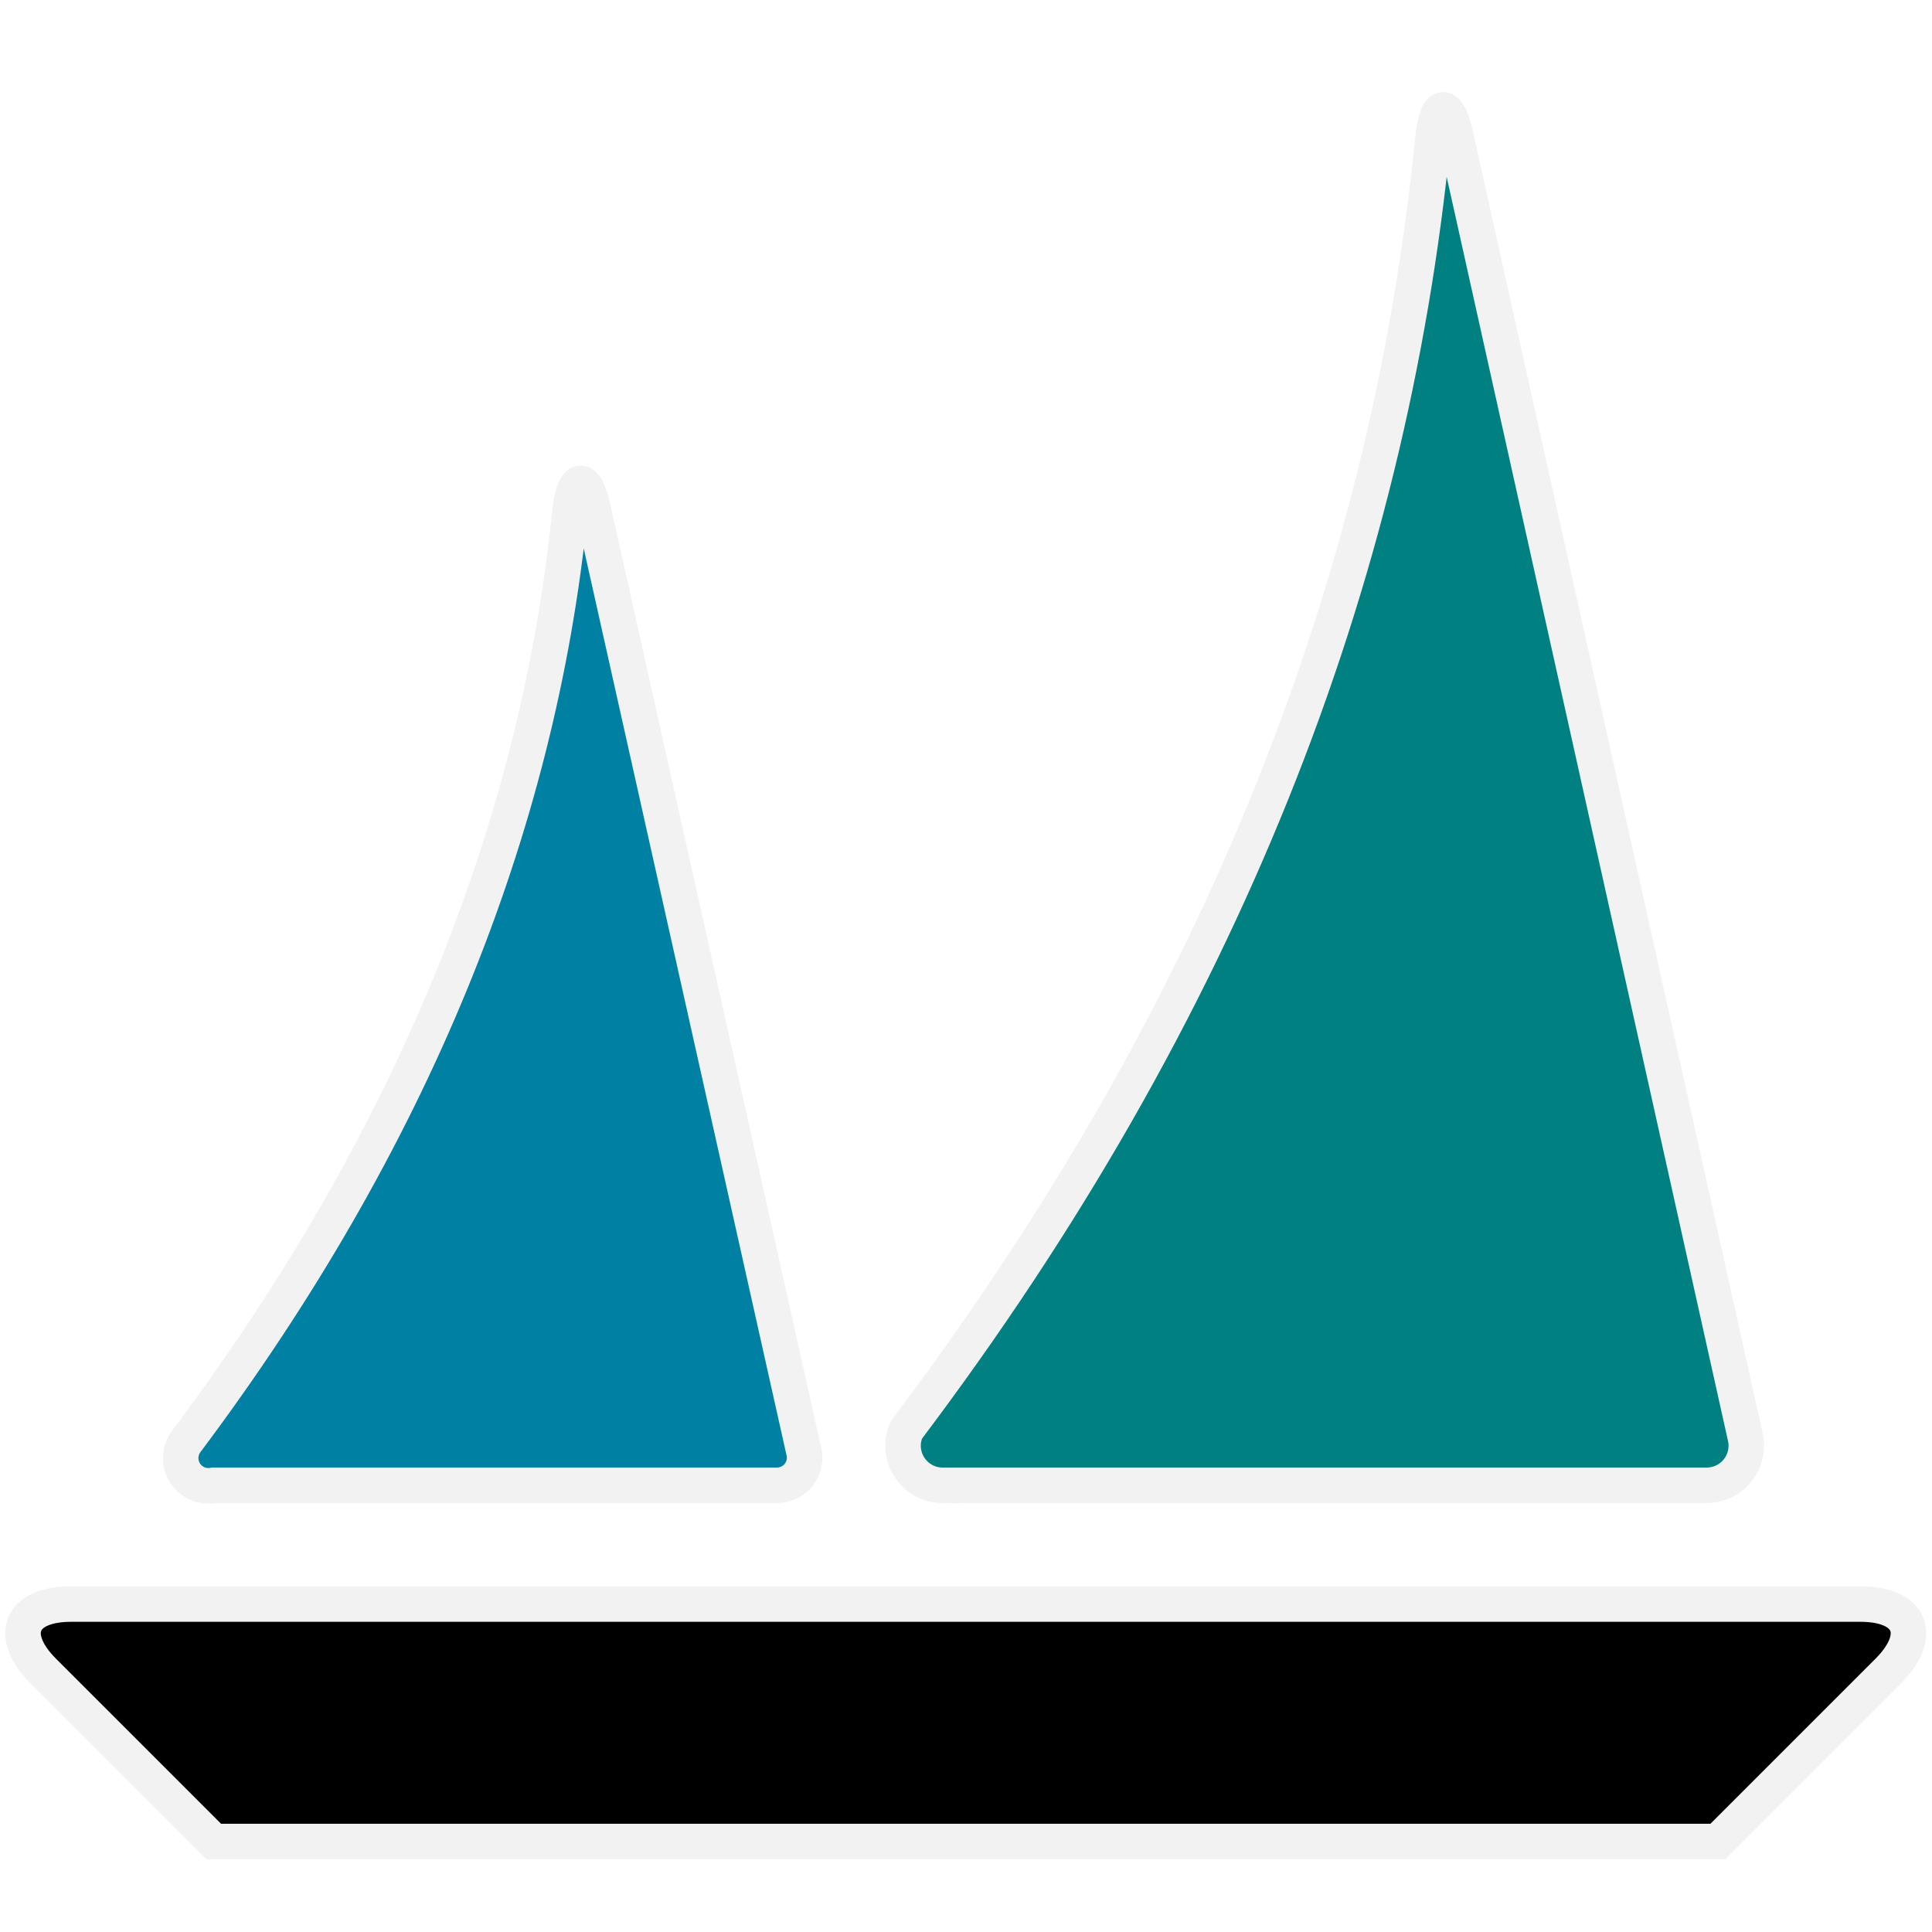
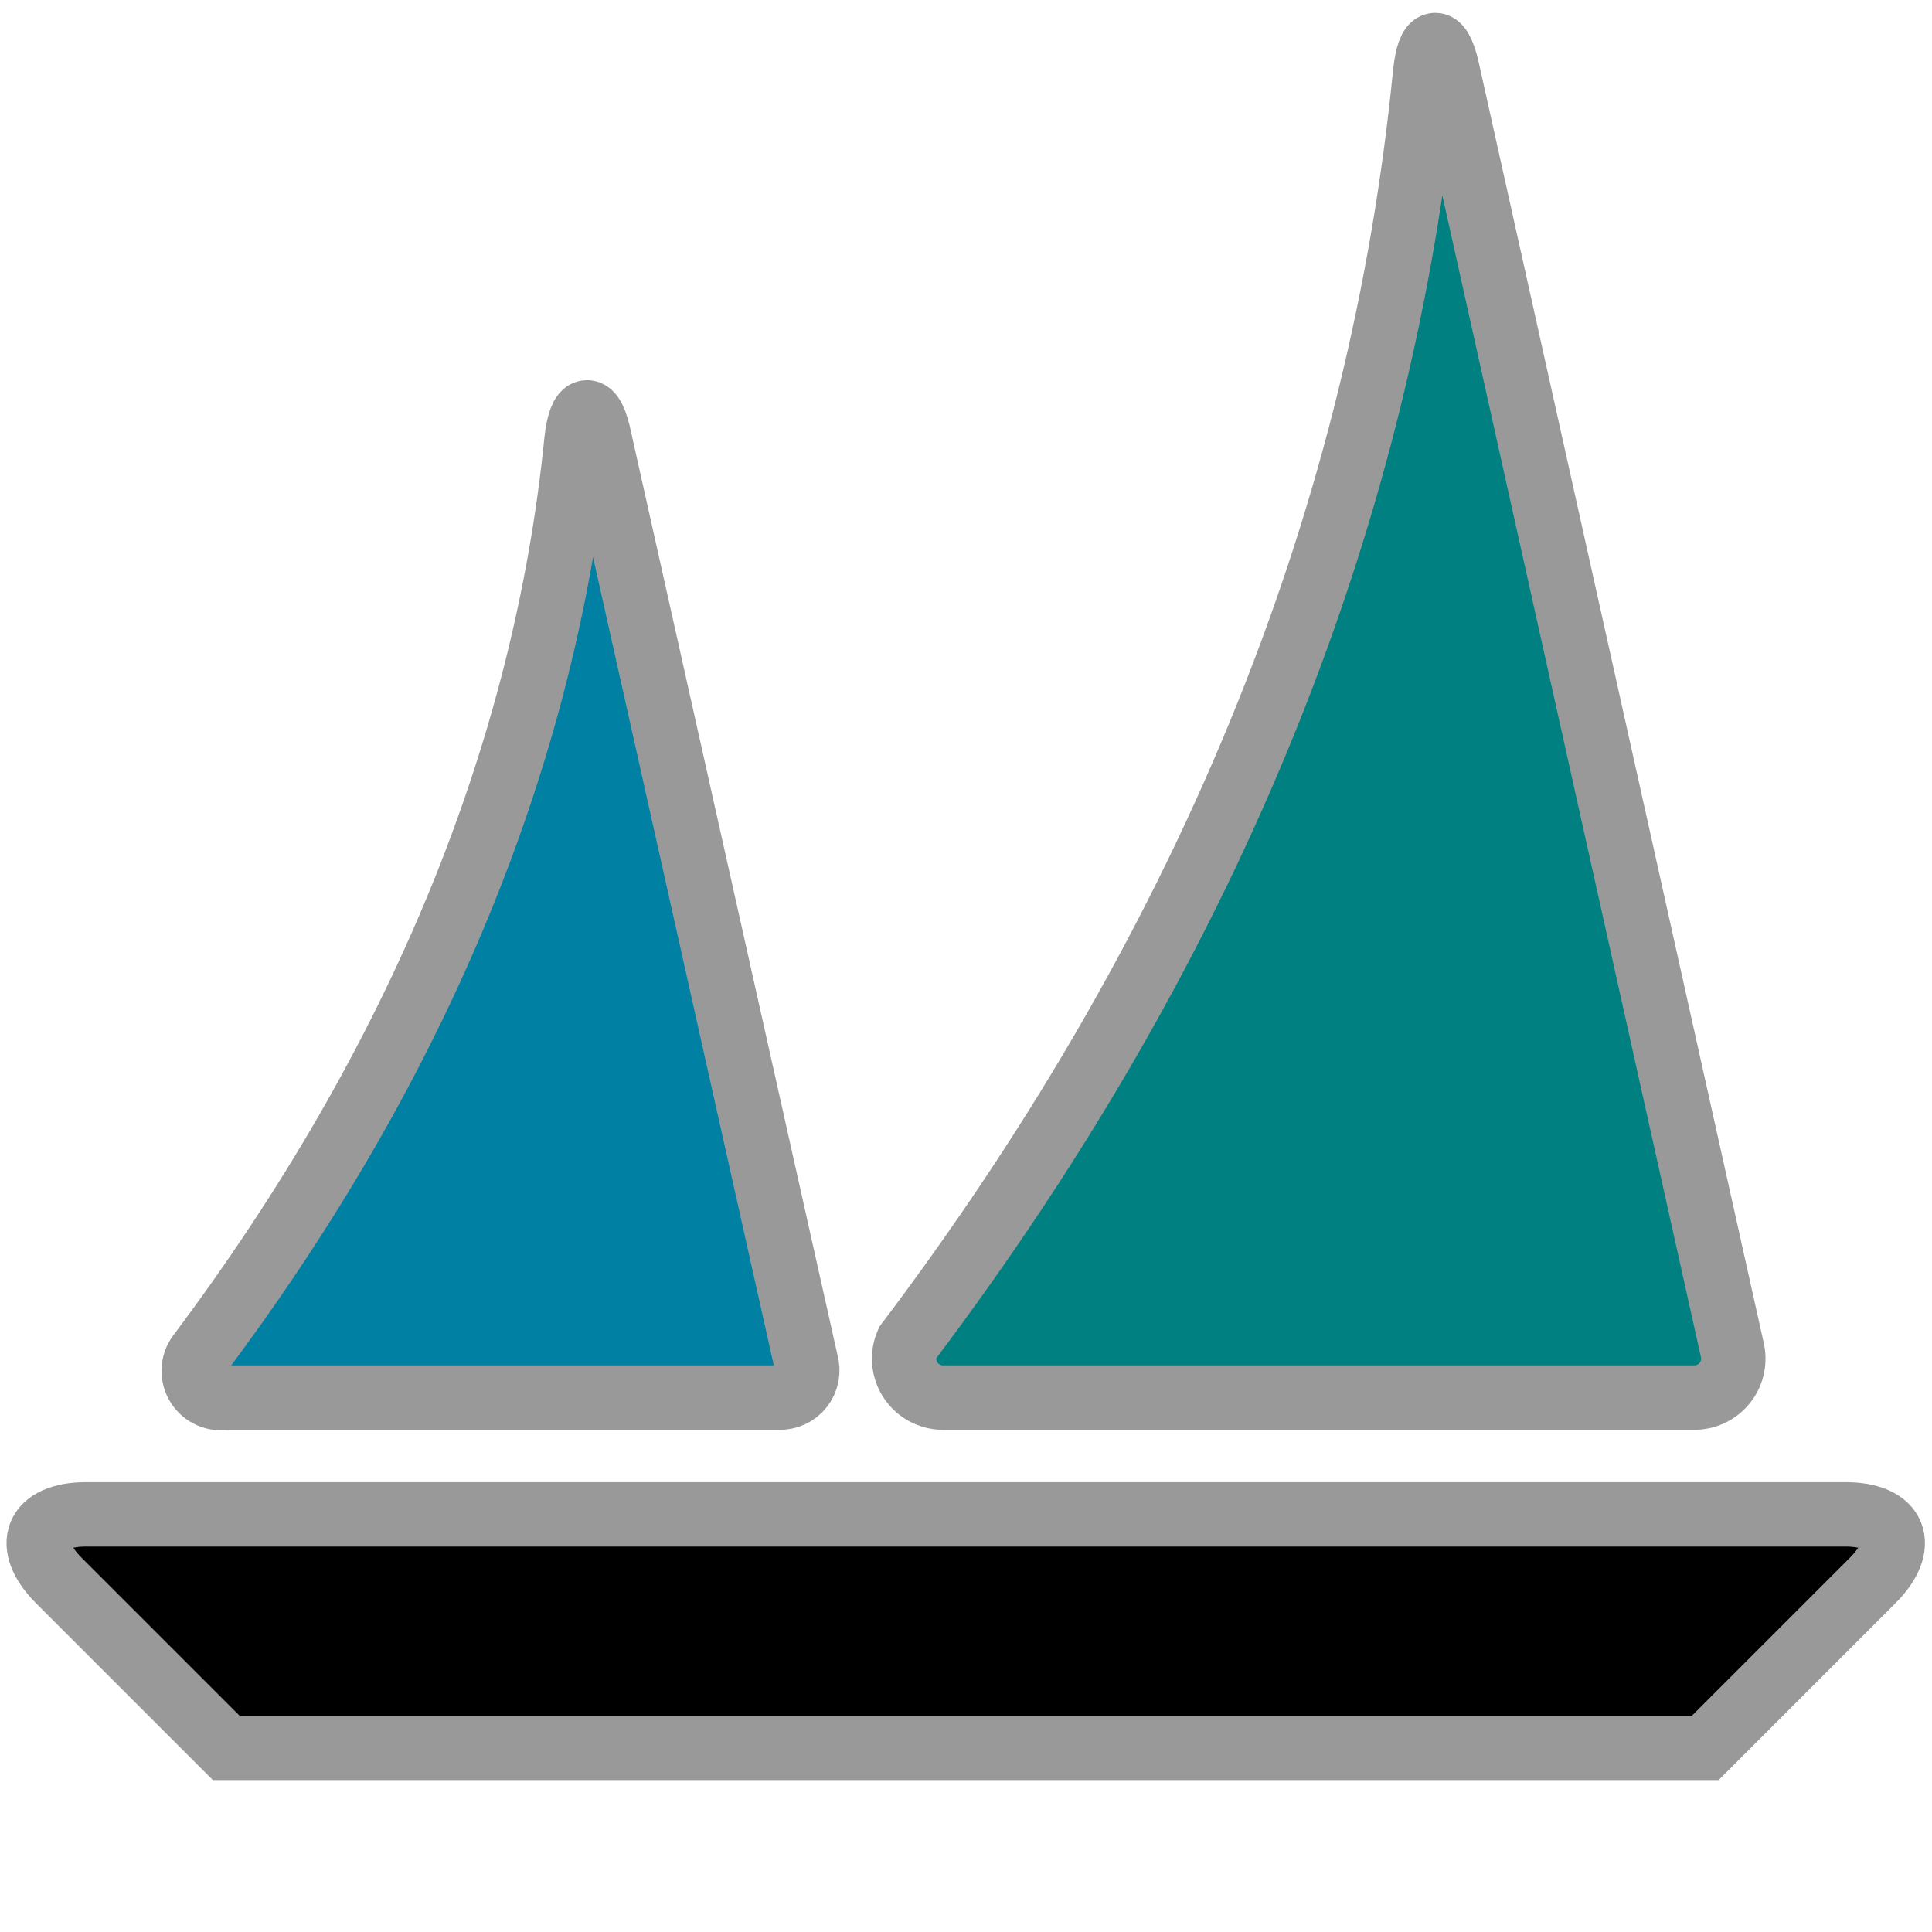
<svg xmlns="http://www.w3.org/2000/svg" viewBox="0 0 120 120" x="0px" y="0px" id="svg2" version="1.1" width="120" height="120">
  <defs id="defs10" />
-   <path id="path4153" d="m 117.266,103.809 -10.571,10.571 -93.421,0 L 2.702,103.809 C 0.49,101.596 1.227,99.63 4.423,99.63 l 111.122,0 c 3.196,0 3.934,1.967 1.721,4.179 z" style="fill:#000000;fill-opacity:1;stroke:#f2f2f2;stroke-width:2.206;stroke-miterlimit:4;stroke-dasharray:none" />
-   <path id="path4155" d="m 58.509,92.254 47.448,0 a 2.458,2.458 0 0 0 2.458,-2.95 L 90.469,8.667 c -0.492,-2.458 -1.229,-2.458 -1.475,0 C 86.29,35.956 75.964,62.753 56.296,88.813 a 2.458,2.458 0 0 0 2.213,3.442 z" style="fill:#008080;stroke:#f2f2f2;stroke-width:2.206;stroke-miterlimit:4;stroke-dasharray:none" />
-   <path id="path4157" d="m 13.274,92.254 34.91,0 a 1.721,1.721 0 0 0 1.721,-2.213 L 36.875,31.776 c -0.492,-2.458 -1.229,-2.213 -1.475,0 C 33.433,51.444 25.566,70.866 11.553,89.55 a 1.721,1.721 0 0 0 1.721,2.704 z" style="fill:#0080a3;fill-opacity:1;stroke:#f2f2f2;stroke-width:2.206;stroke-miterlimit:4;stroke-dasharray:none" />
+   <path id="path4153" d="m 116.312,98.169 -10.395,10.395 -91.866,0 L 3.656,98.169 C 1.48,95.994 2.205,94.06 5.348,94.06 l 109.272,0 c 3.143,0 3.868,1.934 1.692,4.11 z" style="fill:#000000;fill-opacity:1;stroke:#999999;stroke-width:4;stroke-miterlimit:4;stroke-dasharray:none" />
+   <path id="path4155" d="m 58.534,86.807 46.658,0 a 2.418,2.418 0 0 0 2.418,-2.901 L 89.961,4.611 c -0.483,-2.418 -1.209,-2.418 -1.451,0 C 85.852,31.446 75.698,57.797 56.358,83.422 a 2.418,2.418 0 0 0 2.176,3.385 z" style="fill:#008080;stroke:#999999;stroke-width:4;stroke-miterlimit:4;stroke-dasharray:none" />
+   <path id="path4157" d="m 14.051,86.807 34.329,0 a 1.692,1.692 0 0 0 1.692,-2.176 L 37.259,27.336 c -0.484,-2.418 -1.209,-2.176 -1.451,0 -1.934,19.34 -9.67,38.439 -23.45,56.812 a 1.692,1.692 0 0 0 1.692,2.659 z" style="fill:#0080a3;fill-opacity:1;stroke:#999999;stroke-width:4;stroke-miterlimit:4;stroke-dasharray:none" />
</svg>
